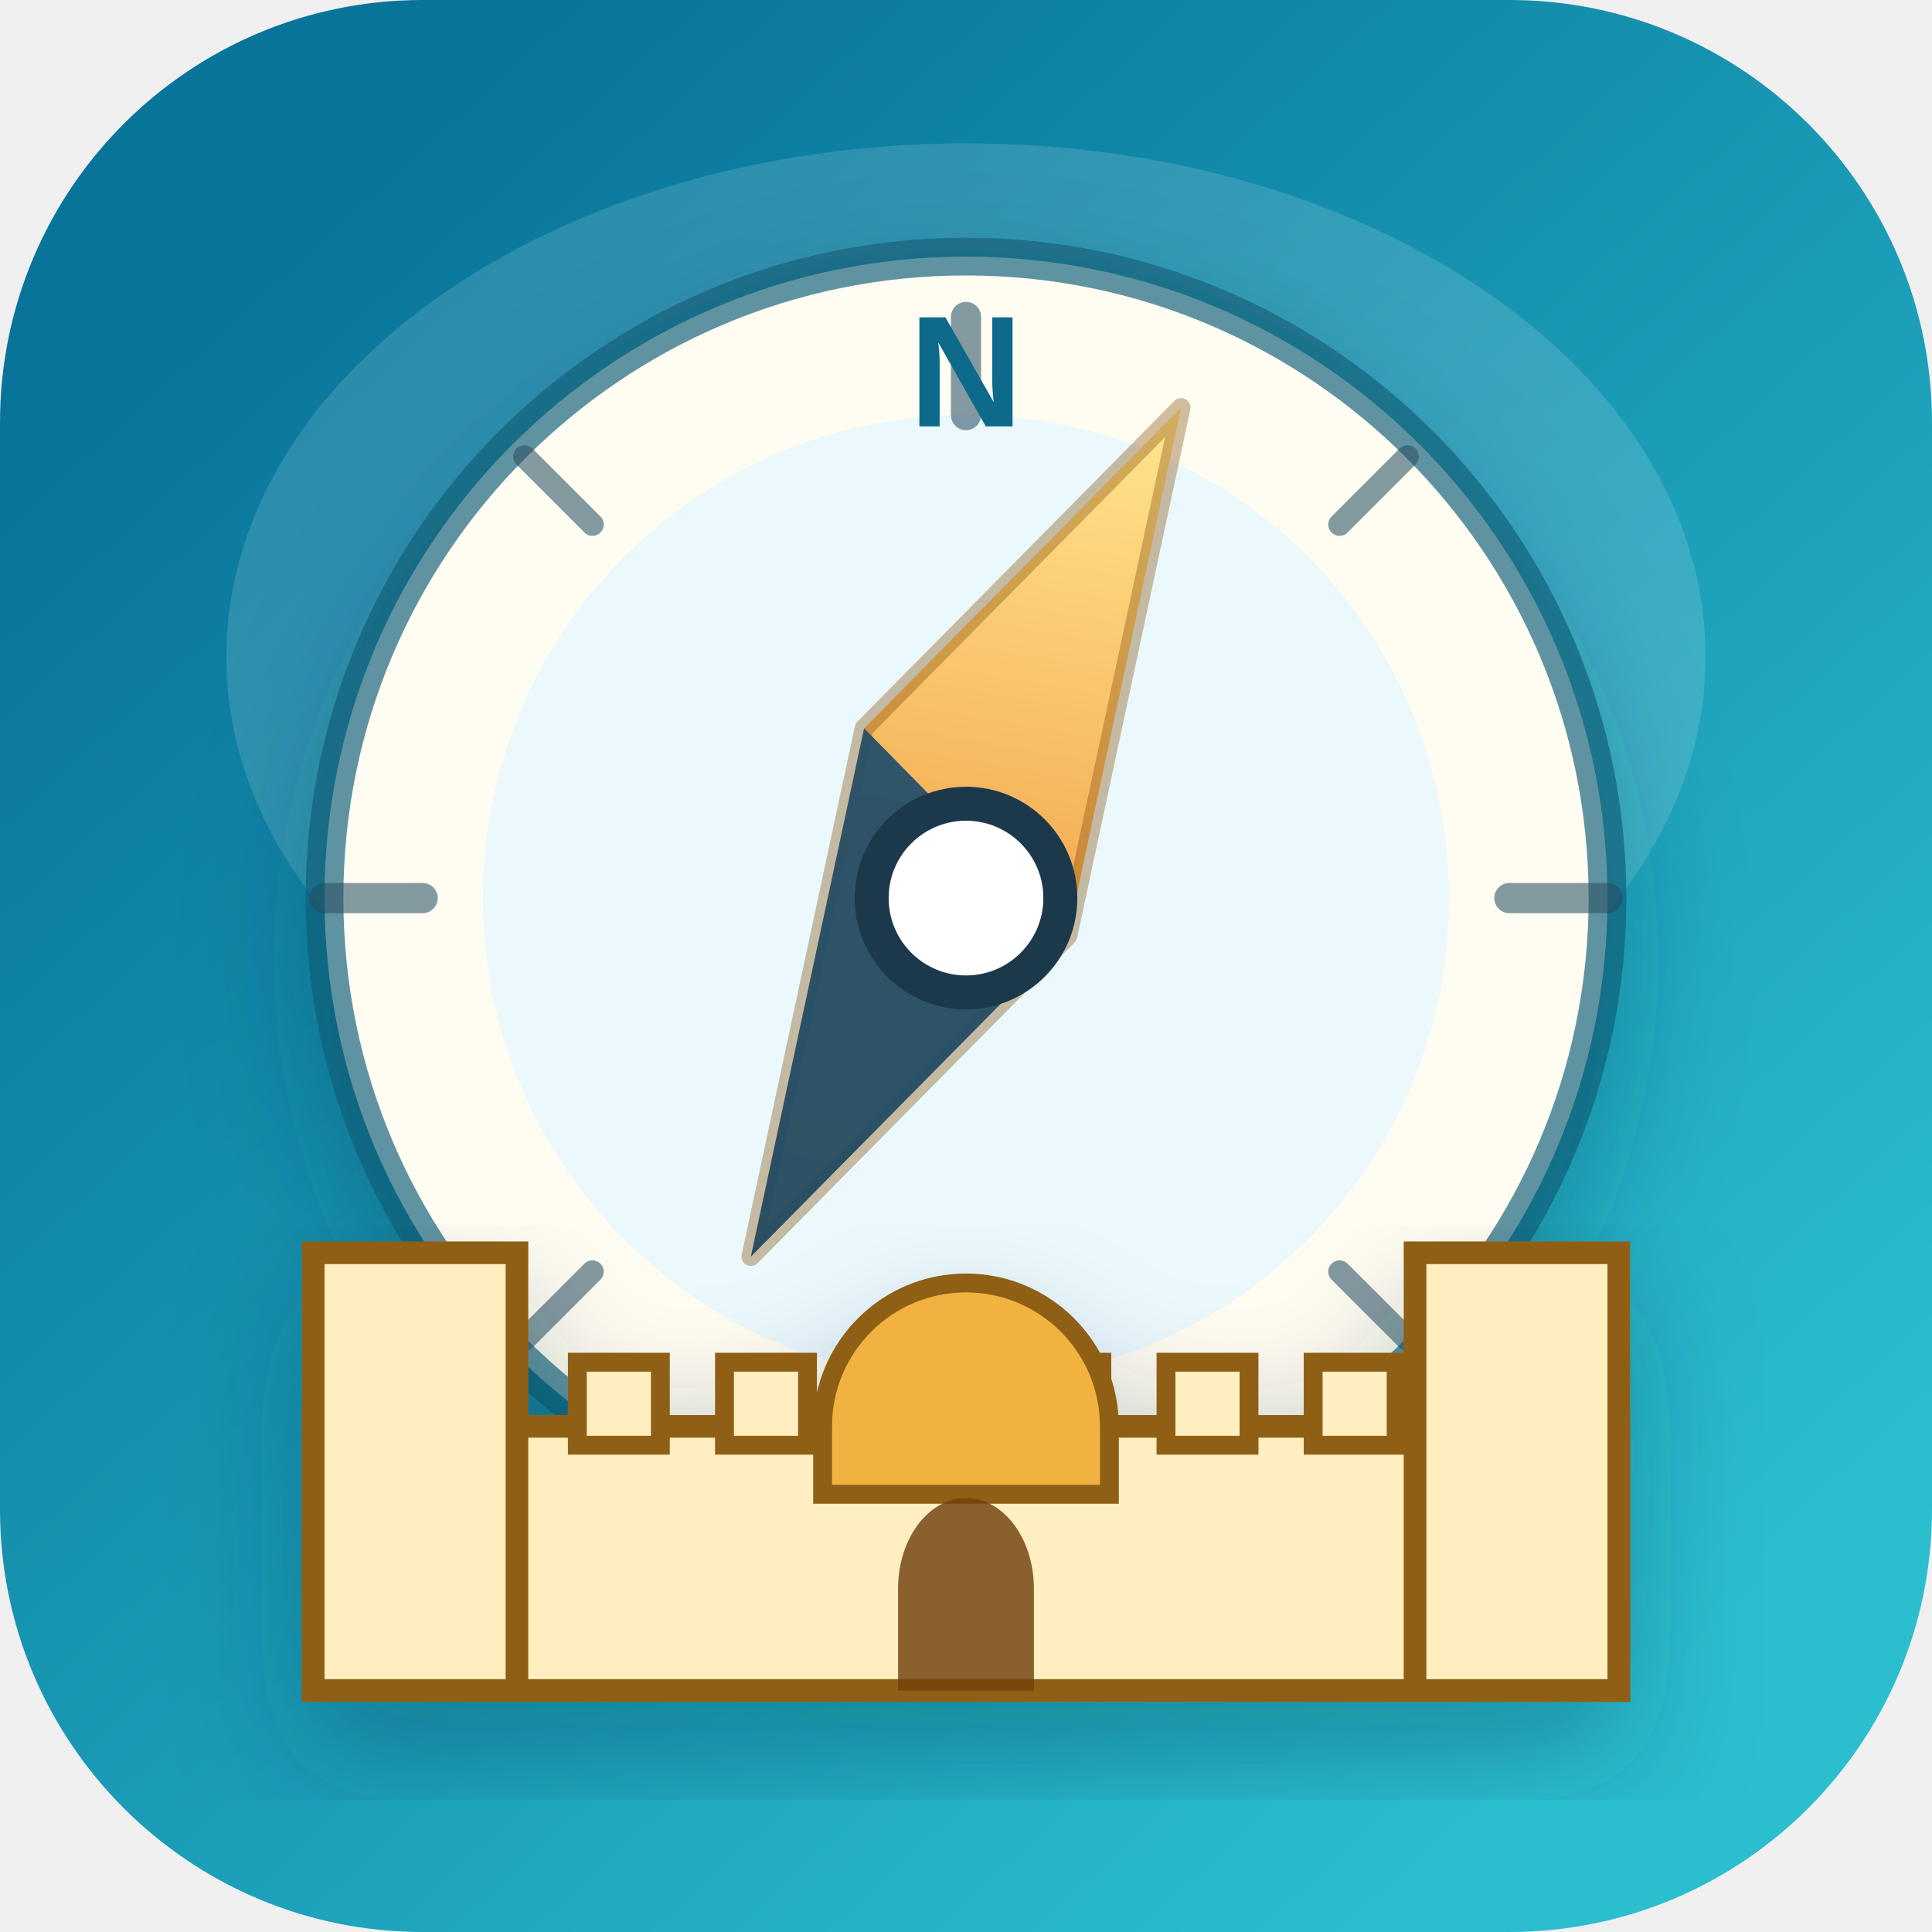
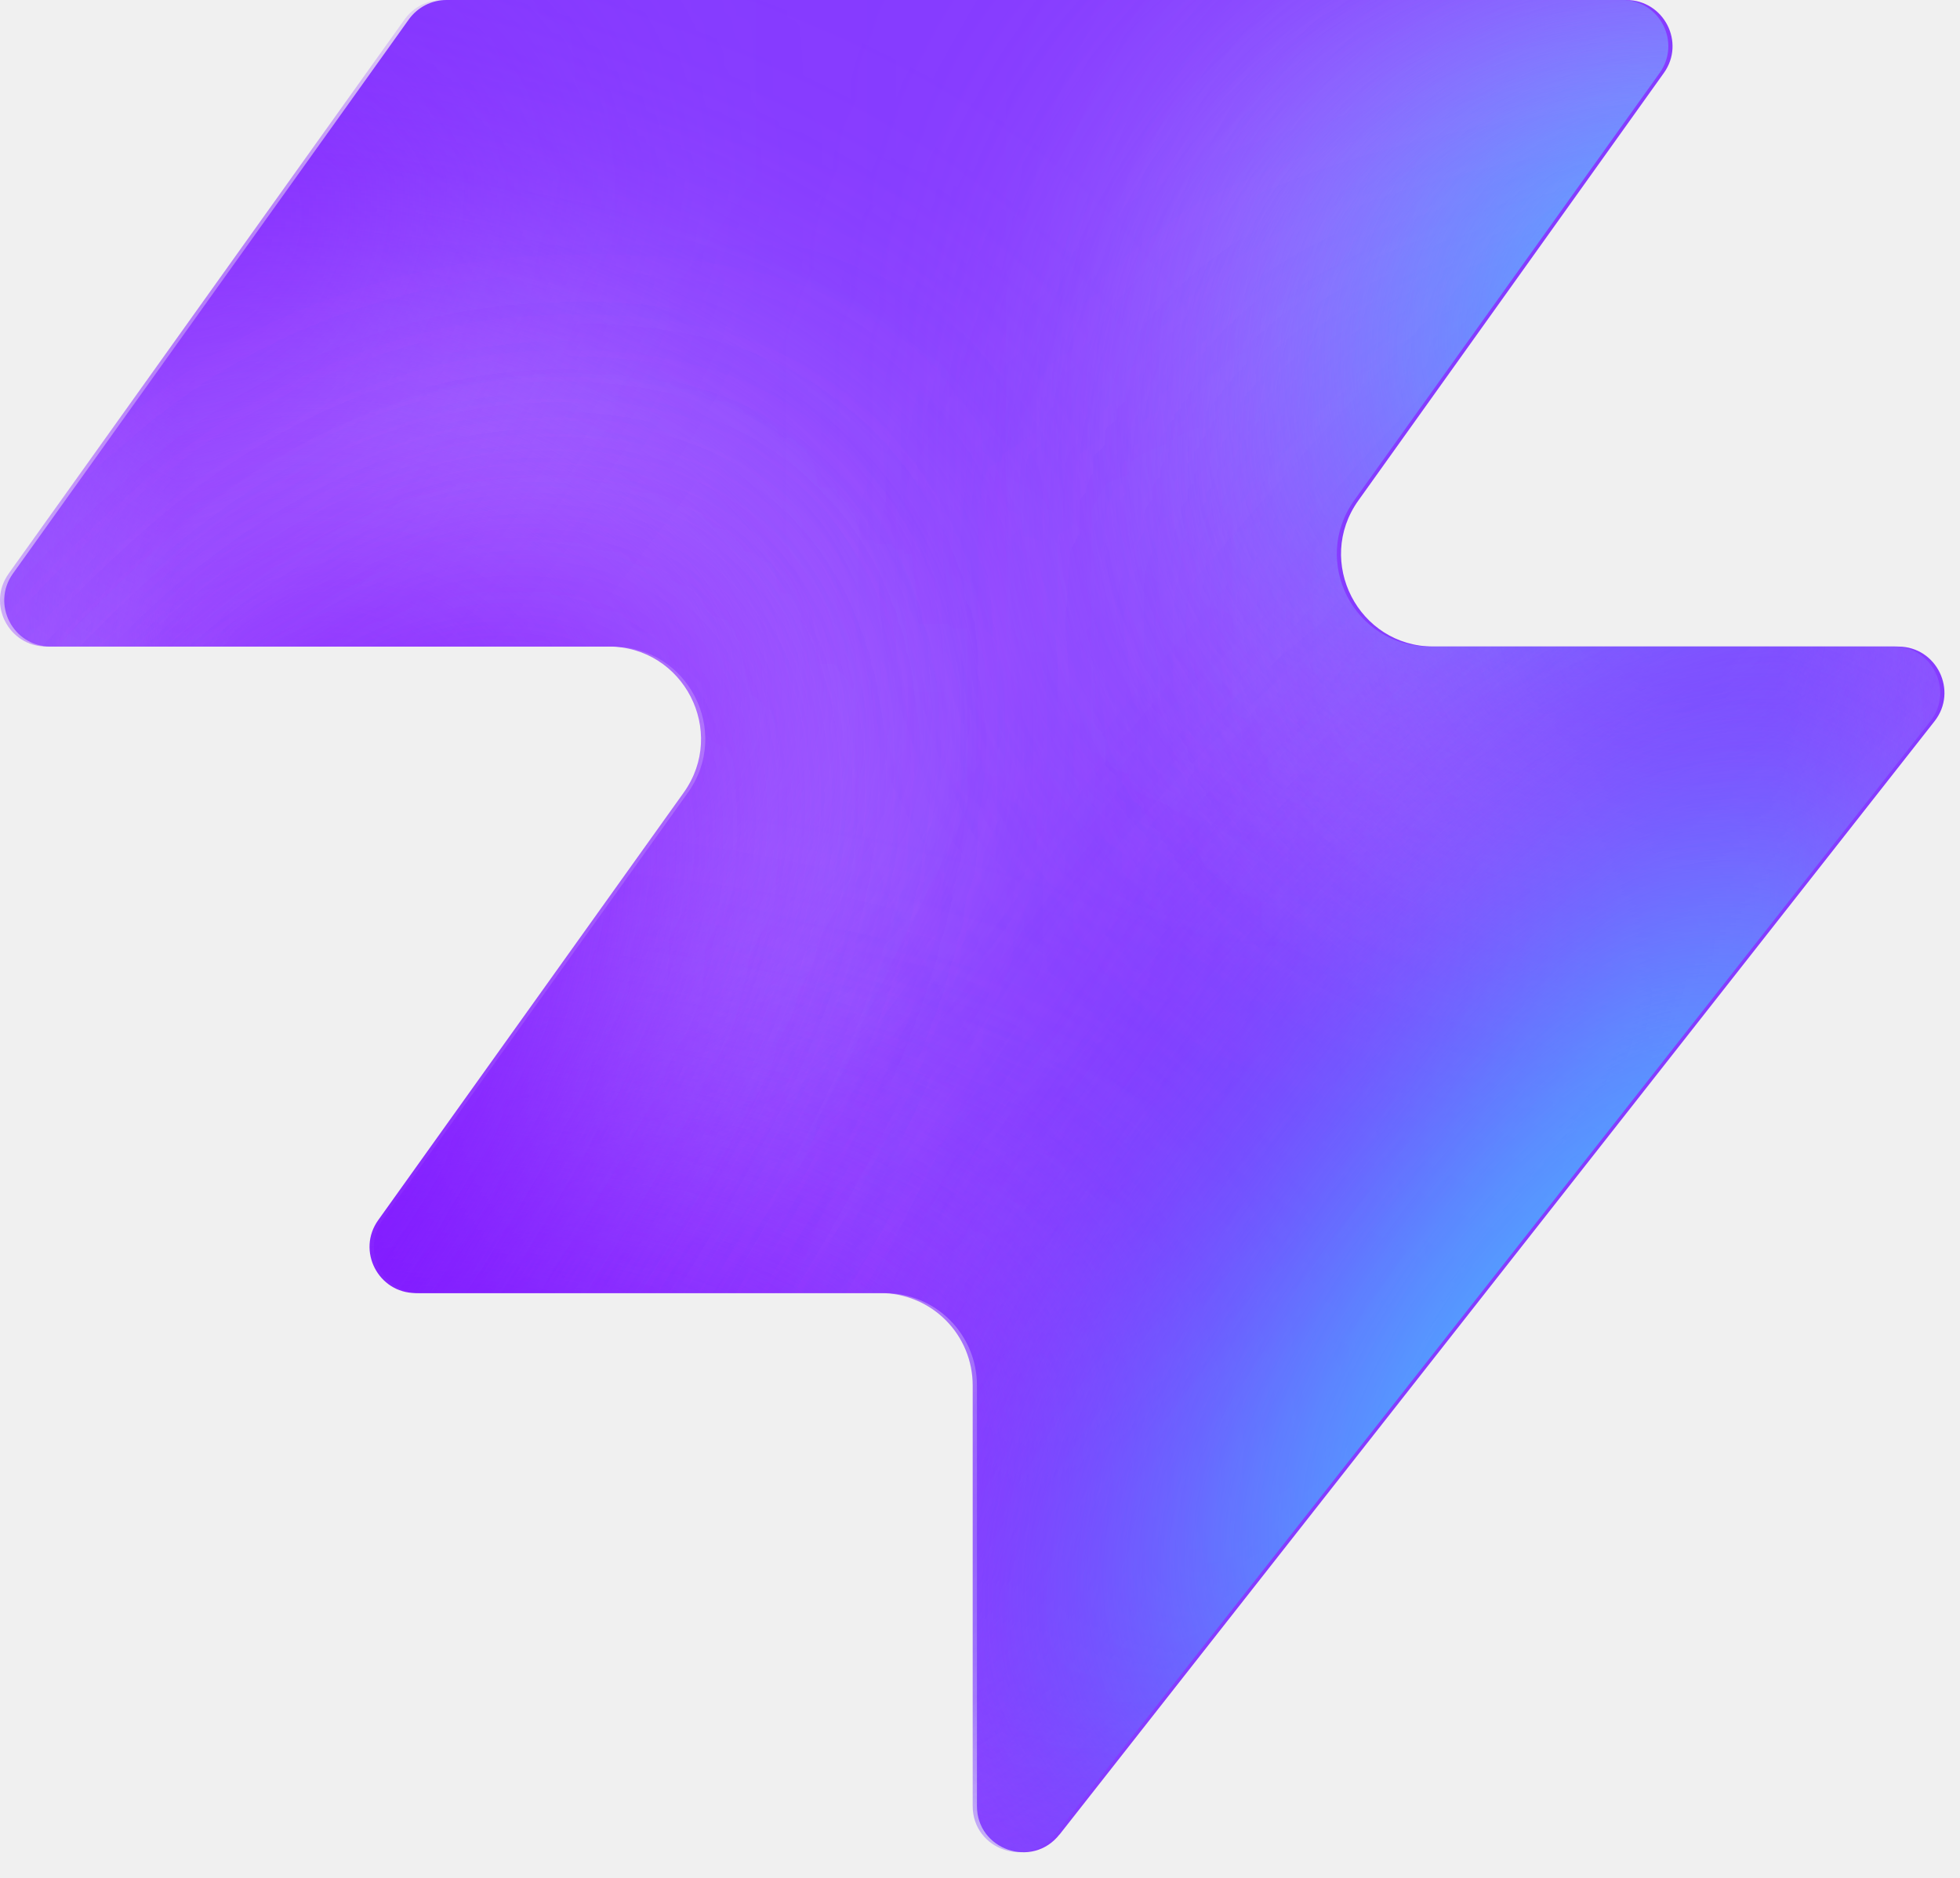
- <svg xmlns="http://www.w3.org/2000/svg" viewBox="0 0 512 512" role="img" aria-label="מצפן ירושלים">
+ <svg xmlns="http://www.w3.org/2000/svg" width="48" height="46" fill="none" viewBox="0 0 48 46">
+   <path fill="#863bff" d="M25.946 44.938c-.664.845-2.021.375-2.021-.698V33.937a2.26 2.26 0 0 0-2.262-2.262H10.287c-.92 0-1.456-1.04-.92-1.788l7.48-10.471c1.07-1.497 0-3.578-1.842-3.578H1.237c-.92 0-1.456-1.04-.92-1.788L10.013.474c.214-.297.556-.474.92-.474h28.894c.92 0 1.456 1.04.92 1.788l-7.48 10.471c-1.07 1.498 0 3.579 1.842 3.579h11.377c.943 0 1.473 1.088.89 1.83L25.947 44.94z" style="fill:#863bff;fill:color(display-p3 .525 .23 1);fill-opacity:1" />
+   <mask id="a" width="48" height="46" x="0" y="0" maskUnits="userSpaceOnUse" style="mask-type:alpha">
+     <path fill="#000" d="M25.842 44.938c-.664.844-2.021.375-2.021-.698V33.937a2.26 2.26 0 0 0-2.262-2.262H10.183c-.92 0-1.456-1.04-.92-1.788l7.48-10.471c1.07-1.498 0-3.579-1.842-3.579H1.133c-.92 0-1.456-1.04-.92-1.787L9.91.473c.214-.297.556-.474.92-.474h28.894c.92 0 1.456 1.04.92 1.788l-7.48 10.471c-1.07 1.498 0 3.578 1.842 3.578h11.377c.943 0 1.473 1.088.89 1.832L25.843 44.94z" style="fill:#000;fill-opacity:1" />
+   </mask>
+   <g mask="url(#a)">
+     <g filter="url(#b)">
+       <ellipse cx="5.508" cy="14.704" fill="#ede6ff" rx="5.508" ry="14.704" style="fill:#ede6ff;fill:color(display-p3 .927 .903 1);fill-opacity:1" transform="matrix(.00324 1 1 -.00324 -4.47 31.516)" />
+     </g>
+     <g filter="url(#c)">
+       <ellipse cx="10.399" cy="29.851" fill="#ede6ff" rx="10.399" ry="29.851" style="fill:#ede6ff;fill:color(display-p3 .927 .903 1);fill-opacity:1" transform="matrix(.00324 1 1 -.00324 -39.328 7.883)" />
+     </g>
+     <g filter="url(#d)">
+       <ellipse cx="5.508" cy="30.487" fill="#7e14ff" rx="5.508" ry="30.487" style="fill:#7e14ff;fill:color(display-p3 .492 .077 1);fill-opacity:1" transform="rotate(89.814 -25.913 -14.639)scale(1 -1)" />
+     </g>
+     <g filter="url(#e)">
+       <ellipse cx="5.508" cy="30.599" fill="#7e14ff" rx="5.508" ry="30.599" style="fill:#7e14ff;fill:color(display-p3 .492 .077 1);fill-opacity:1" transform="rotate(89.814 -32.644 -3.334)scale(1 -1)" />
+     </g>
+     <g filter="url(#f)">
+       <ellipse cx="5.508" cy="30.599" fill="#7e14ff" rx="5.508" ry="30.599" style="fill:#7e14ff;fill:color(display-p3 .492 .077 1);fill-opacity:1" transform="matrix(.00324 1 1 -.00324 -34.34 30.47)" />
+     </g>
+     <g filter="url(#g)">
+       <ellipse cx="14.072" cy="22.078" fill="#ede6ff" rx="14.072" ry="22.078" style="fill:#ede6ff;fill:color(display-p3 .927 .903 1);fill-opacity:1" transform="rotate(93.35 24.506 48.493)scale(-1 1)" />
+     </g>
+     <g filter="url(#h)">
+       <ellipse cx="3.47" cy="21.501" fill="#7e14ff" rx="3.47" ry="21.501" style="fill:#7e14ff;fill:color(display-p3 .492 .077 1);fill-opacity:1" transform="rotate(89.009 28.708 47.59)scale(-1 1)" />
+     </g>
+     <g filter="url(#i)">
+       <ellipse cx="3.47" cy="21.501" fill="#7e14ff" rx="3.47" ry="21.501" style="fill:#7e14ff;fill:color(display-p3 .492 .077 1);fill-opacity:1" transform="rotate(89.009 28.708 47.59)scale(-1 1)" />
+     </g>
+     <g filter="url(#j)">
+       <ellipse cx=".387" cy="8.972" fill="#7e14ff" rx="4.407" ry="29.108" style="fill:#7e14ff;fill:color(display-p3 .492 .077 1);fill-opacity:1" transform="rotate(39.51 .387 8.972)" />
+     </g>
+     <g filter="url(#k)">
+       <ellipse cx="47.523" cy="-6.092" fill="#7e14ff" rx="4.407" ry="29.108" style="fill:#7e14ff;fill:color(display-p3 .492 .077 1);fill-opacity:1" transform="rotate(37.892 47.523 -6.092)" />
+     </g>
+     <g filter="url(#l)">
+       <ellipse cx="41.412" cy="6.333" fill="#47bfff" rx="5.971" ry="9.665" style="fill:#47bfff;fill:color(display-p3 .28 .748 1);fill-opacity:1" transform="rotate(37.892 41.412 6.333)" />
+     </g>
+     <g filter="url(#m)">
+       <ellipse cx="-1.879" cy="38.332" fill="#7e14ff" rx="4.407" ry="29.108" style="fill:#7e14ff;fill:color(display-p3 .492 .077 1);fill-opacity:1" transform="rotate(37.892 -1.88 38.332)" />
+     </g>
+     <g filter="url(#n)">
+       <ellipse cx="-1.879" cy="38.332" fill="#7e14ff" rx="4.407" ry="29.108" style="fill:#7e14ff;fill:color(display-p3 .492 .077 1);fill-opacity:1" transform="rotate(37.892 -1.88 38.332)" />
+     </g>
+     <g filter="url(#o)">
+       <ellipse cx="35.651" cy="29.907" fill="#7e14ff" rx="4.407" ry="29.108" style="fill:#7e14ff;fill:color(display-p3 .492 .077 1);fill-opacity:1" transform="rotate(37.892 35.651 29.907)" />
+     </g>
+     <g filter="url(#p)">
+       <ellipse cx="38.418" cy="32.4" fill="#47bfff" rx="5.971" ry="15.297" style="fill:#47bfff;fill:color(display-p3 .28 .748 1);fill-opacity:1" transform="rotate(37.892 38.418 32.4)" />
+     </g>
+   </g>
  <defs>
-     <linearGradient id="bg" x1="76" y1="58" x2="436" y2="452" gradientUnits="userSpaceOnUse">
-       <stop stop-color="#08749A" />
-       <stop offset="1" stop-color="#2ABECF" />
-     </linearGradient>
-     <linearGradient id="gold" x1="282" y1="106" x2="244" y2="325" gradientUnits="userSpaceOnUse">
-       <stop stop-color="#FFE58E" />
-       <stop offset="1" stop-color="#ED852B" />
-     </linearGradient>
-     <filter id="shadow" x="-20%" y="-20%" width="140%" height="145%">
-       <feDropShadow dx="0" dy="16" stdDeviation="16" flood-color="#003446" flood-opacity="0.28" />
+     <filter id="b" width="60.045" height="41.654" x="-19.77" y="16.149" color-interpolation-filters="sRGB" filterUnits="userSpaceOnUse">
+       <feFlood flood-opacity="0" result="BackgroundImageFix" />
+       <feBlend in="SourceGraphic" in2="BackgroundImageFix" result="shape" />
+       <feGaussianBlur result="effect1_foregroundBlur_2002_17158" stdDeviation="7.659" />
+     </filter>
+     <filter id="c" width="90.34" height="51.437" x="-54.613" y="-7.533" color-interpolation-filters="sRGB" filterUnits="userSpaceOnUse">
+       <feFlood flood-opacity="0" result="BackgroundImageFix" />
+       <feBlend in="SourceGraphic" in2="BackgroundImageFix" result="shape" />
+       <feGaussianBlur result="effect1_foregroundBlur_2002_17158" stdDeviation="7.659" />
+     </filter>
+     <filter id="d" width="79.355" height="29.4" x="-49.64" y="2.03" color-interpolation-filters="sRGB" filterUnits="userSpaceOnUse">
+       <feFlood flood-opacity="0" result="BackgroundImageFix" />
+       <feBlend in="SourceGraphic" in2="BackgroundImageFix" result="shape" />
+       <feGaussianBlur result="effect1_foregroundBlur_2002_17158" stdDeviation="4.596" />
+     </filter>
+     <filter id="e" width="79.579" height="29.4" x="-45.045" y="20.029" color-interpolation-filters="sRGB" filterUnits="userSpaceOnUse">
+       <feFlood flood-opacity="0" result="BackgroundImageFix" />
+       <feBlend in="SourceGraphic" in2="BackgroundImageFix" result="shape" />
+       <feGaussianBlur result="effect1_foregroundBlur_2002_17158" stdDeviation="4.596" />
+     </filter>
+     <filter id="f" width="79.579" height="29.4" x="-43.513" y="21.178" color-interpolation-filters="sRGB" filterUnits="userSpaceOnUse">
+       <feFlood flood-opacity="0" result="BackgroundImageFix" />
+       <feBlend in="SourceGraphic" in2="BackgroundImageFix" result="shape" />
+       <feGaussianBlur result="effect1_foregroundBlur_2002_17158" stdDeviation="4.596" />
+     </filter>
+     <filter id="g" width="74.749" height="58.852" x="15.756" y="-17.901" color-interpolation-filters="sRGB" filterUnits="userSpaceOnUse">
+       <feFlood flood-opacity="0" result="BackgroundImageFix" />
+       <feBlend in="SourceGraphic" in2="BackgroundImageFix" result="shape" />
+       <feGaussianBlur result="effect1_foregroundBlur_2002_17158" stdDeviation="7.659" />
+     </filter>
+     <filter id="h" width="61.377" height="25.362" x="23.548" y="2.284" color-interpolation-filters="sRGB" filterUnits="userSpaceOnUse">
+       <feFlood flood-opacity="0" result="BackgroundImageFix" />
+       <feBlend in="SourceGraphic" in2="BackgroundImageFix" result="shape" />
+       <feGaussianBlur result="effect1_foregroundBlur_2002_17158" stdDeviation="4.596" />
+     </filter>
+     <filter id="i" width="61.377" height="25.362" x="23.548" y="2.284" color-interpolation-filters="sRGB" filterUnits="userSpaceOnUse">
+       <feFlood flood-opacity="0" result="BackgroundImageFix" />
+       <feBlend in="SourceGraphic" in2="BackgroundImageFix" result="shape" />
+       <feGaussianBlur result="effect1_foregroundBlur_2002_17158" stdDeviation="4.596" />
+     </filter>
+     <filter id="j" width="56.045" height="63.649" x="-27.636" y="-22.853" color-interpolation-filters="sRGB" filterUnits="userSpaceOnUse">
+       <feFlood flood-opacity="0" result="BackgroundImageFix" />
+       <feBlend in="SourceGraphic" in2="BackgroundImageFix" result="shape" />
+       <feGaussianBlur result="effect1_foregroundBlur_2002_17158" stdDeviation="4.596" />
+     </filter>
+     <filter id="k" width="54.814" height="64.646" x="20.116" y="-38.415" color-interpolation-filters="sRGB" filterUnits="userSpaceOnUse">
+       <feFlood flood-opacity="0" result="BackgroundImageFix" />
+       <feBlend in="SourceGraphic" in2="BackgroundImageFix" result="shape" />
+       <feGaussianBlur result="effect1_foregroundBlur_2002_17158" stdDeviation="4.596" />
+     </filter>
+     <filter id="l" width="33.541" height="35.313" x="24.641" y="-11.323" color-interpolation-filters="sRGB" filterUnits="userSpaceOnUse">
+       <feFlood flood-opacity="0" result="BackgroundImageFix" />
+       <feBlend in="SourceGraphic" in2="BackgroundImageFix" result="shape" />
+       <feGaussianBlur result="effect1_foregroundBlur_2002_17158" stdDeviation="4.596" />
+     </filter>
+     <filter id="m" width="54.814" height="64.646" x="-29.286" y="6.009" color-interpolation-filters="sRGB" filterUnits="userSpaceOnUse">
+       <feFlood flood-opacity="0" result="BackgroundImageFix" />
+       <feBlend in="SourceGraphic" in2="BackgroundImageFix" result="shape" />
+       <feGaussianBlur result="effect1_foregroundBlur_2002_17158" stdDeviation="4.596" />
+     </filter>
+     <filter id="n" width="54.814" height="64.646" x="-29.286" y="6.009" color-interpolation-filters="sRGB" filterUnits="userSpaceOnUse">
+       <feFlood flood-opacity="0" result="BackgroundImageFix" />
+       <feBlend in="SourceGraphic" in2="BackgroundImageFix" result="shape" />
+       <feGaussianBlur result="effect1_foregroundBlur_2002_17158" stdDeviation="4.596" />
+     </filter>
+     <filter id="o" width="54.814" height="64.646" x="8.244" y="-2.416" color-interpolation-filters="sRGB" filterUnits="userSpaceOnUse">
+       <feFlood flood-opacity="0" result="BackgroundImageFix" />
+       <feBlend in="SourceGraphic" in2="BackgroundImageFix" result="shape" />
+       <feGaussianBlur result="effect1_foregroundBlur_2002_17158" stdDeviation="4.596" />
+     </filter>
+     <filter id="p" width="39.409" height="43.623" x="18.713" y="10.588" color-interpolation-filters="sRGB" filterUnits="userSpaceOnUse">
+       <feFlood flood-opacity="0" result="BackgroundImageFix" />
+       <feBlend in="SourceGraphic" in2="BackgroundImageFix" result="shape" />
+       <feGaussianBlur result="effect1_foregroundBlur_2002_17158" stdDeviation="4.596" />
    </filter>
  </defs>
-   <rect width="512" height="512" rx="112" fill="url(#bg)" />
-   <ellipse cx="256" cy="174" rx="196" ry="136" fill="#fff" opacity="0.14" />
-   <g filter="url(#shadow)">
-     <circle cx="256" cy="238" r="170" fill="#FFFCF1" />
-     <circle cx="256" cy="238" r="128" fill="#EBF9FC" />
-     <circle cx="256" cy="238" r="170" fill="none" stroke="#0C5B77" stroke-width="10" opacity="0.65" />
-     <g stroke="#244C62" stroke-linecap="round" opacity="0.56">
-       <path d="M256 84v26" stroke-width="8" />
-       <path d="M256 366v26" stroke-width="8" />
-       <path d="M86 238h26" stroke-width="8" />
-       <path d="M400 238h26" stroke-width="8" />
-       <path d="M139 121l18 18" stroke-width="6" />
-       <path d="M355 337l18 18" stroke-width="6" />
-       <path d="M373 121l-18 18" stroke-width="6" />
-       <path d="M157 337l-18 18" stroke-width="6" />
-     </g>
-     <text x="256" y="113" text-anchor="middle" font-family="Segoe UI, Arial, sans-serif" font-size="42" font-weight="800" fill="#0C6B8B">N</text>
-     <path d="M313 108 283 248 199 333 229 193Z" fill="url(#gold)" stroke="#7B4700" stroke-opacity="0.35" stroke-width="5" stroke-linejoin="round" />
-     <path d="M199 333 229 193 283 248Z" fill="#254F68" opacity="0.95" />
-     <circle cx="256" cy="238" r="25" fill="#fff" stroke="#1C374C" stroke-width="9" />
-   </g>
-   <g filter="url(#shadow)">
-     <path d="M83 378h346v70H83z" fill="#FFEFC0" stroke="#8F5E12" stroke-width="6" />
-     <path d="M83 332h54v116H83zM375 332h54v116h-54z" fill="#FFEFC0" stroke="#8F5E12" stroke-width="6" />
-     <path d="M153 361h22v22h-22zM192 361h22v22h-22zM231 361h22v22h-22zM270 361h22v22h-22zM309 361h22v22h-22zM348 361h22v22h-22z" fill="#FFEFC0" stroke="#8F5E12" stroke-width="5" />
-     <path d="M218 378a38 38 0 0 1 76 0v18h-76z" fill="#F2B240" stroke="#8F5E12" stroke-width="5" />
-     <path d="M238 421a18 24 0 0 1 36 0v27h-36z" fill="#70420E" opacity="0.82" />
-   </g>
</svg>
